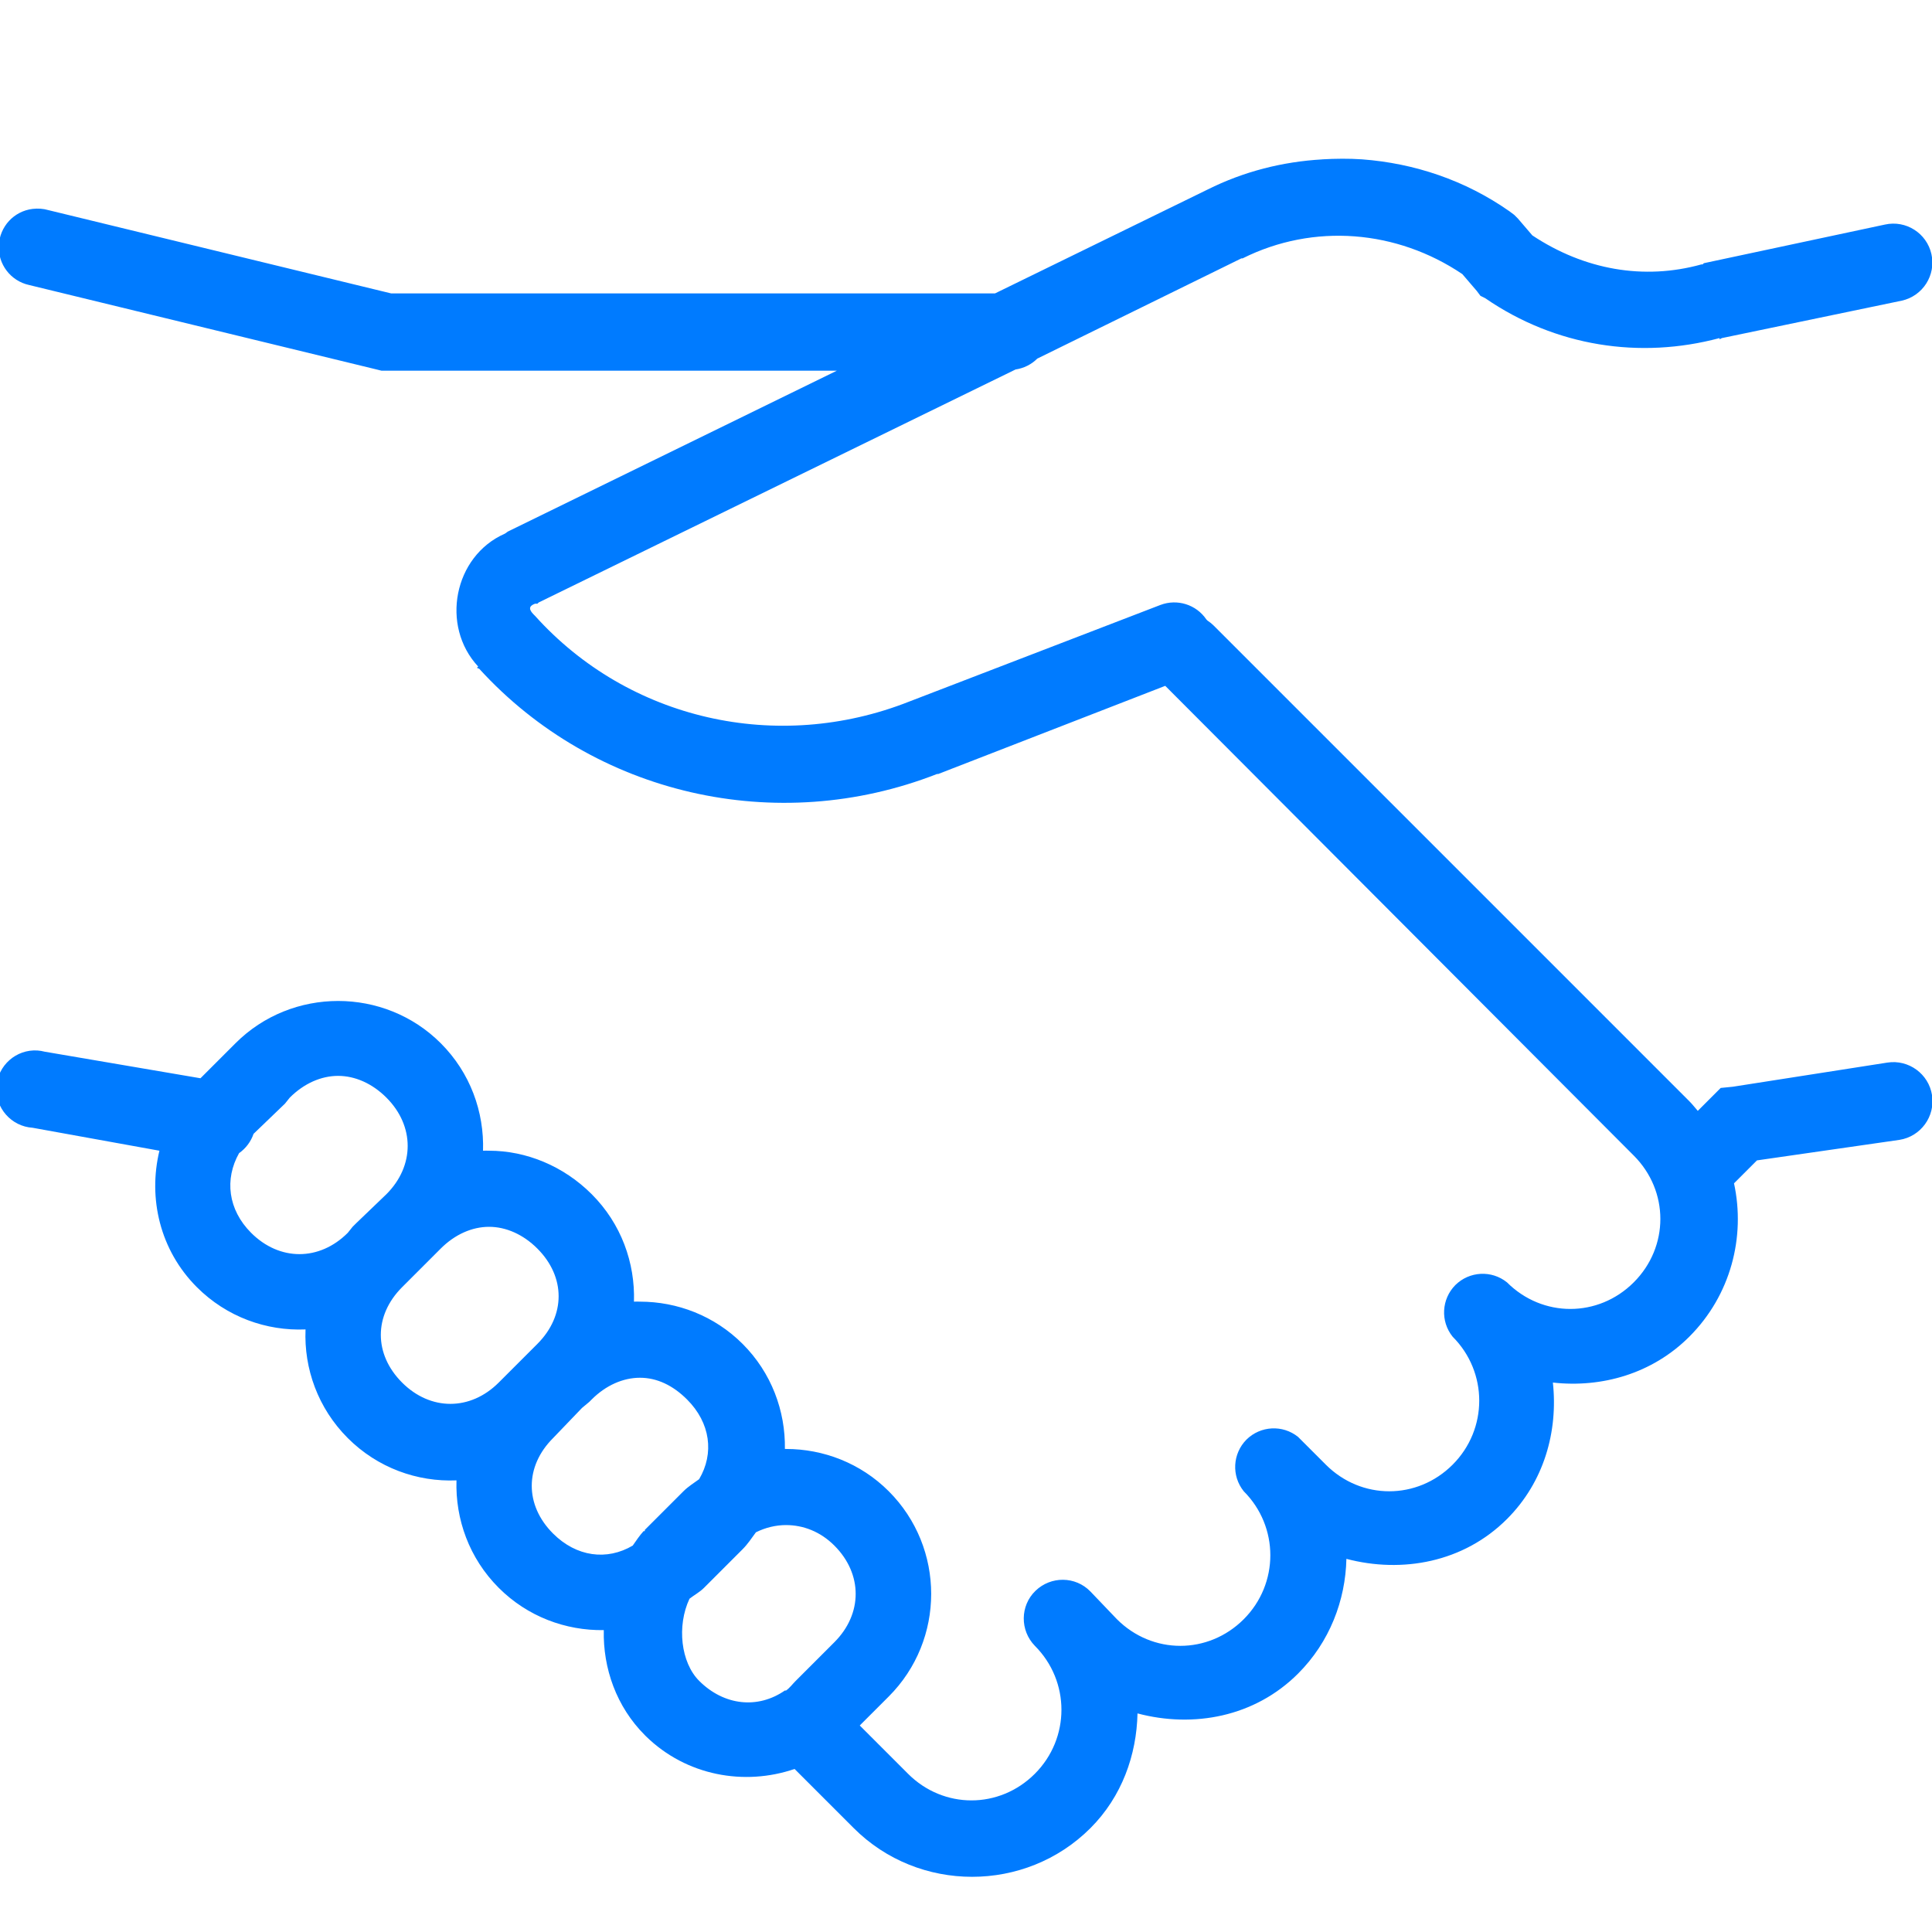
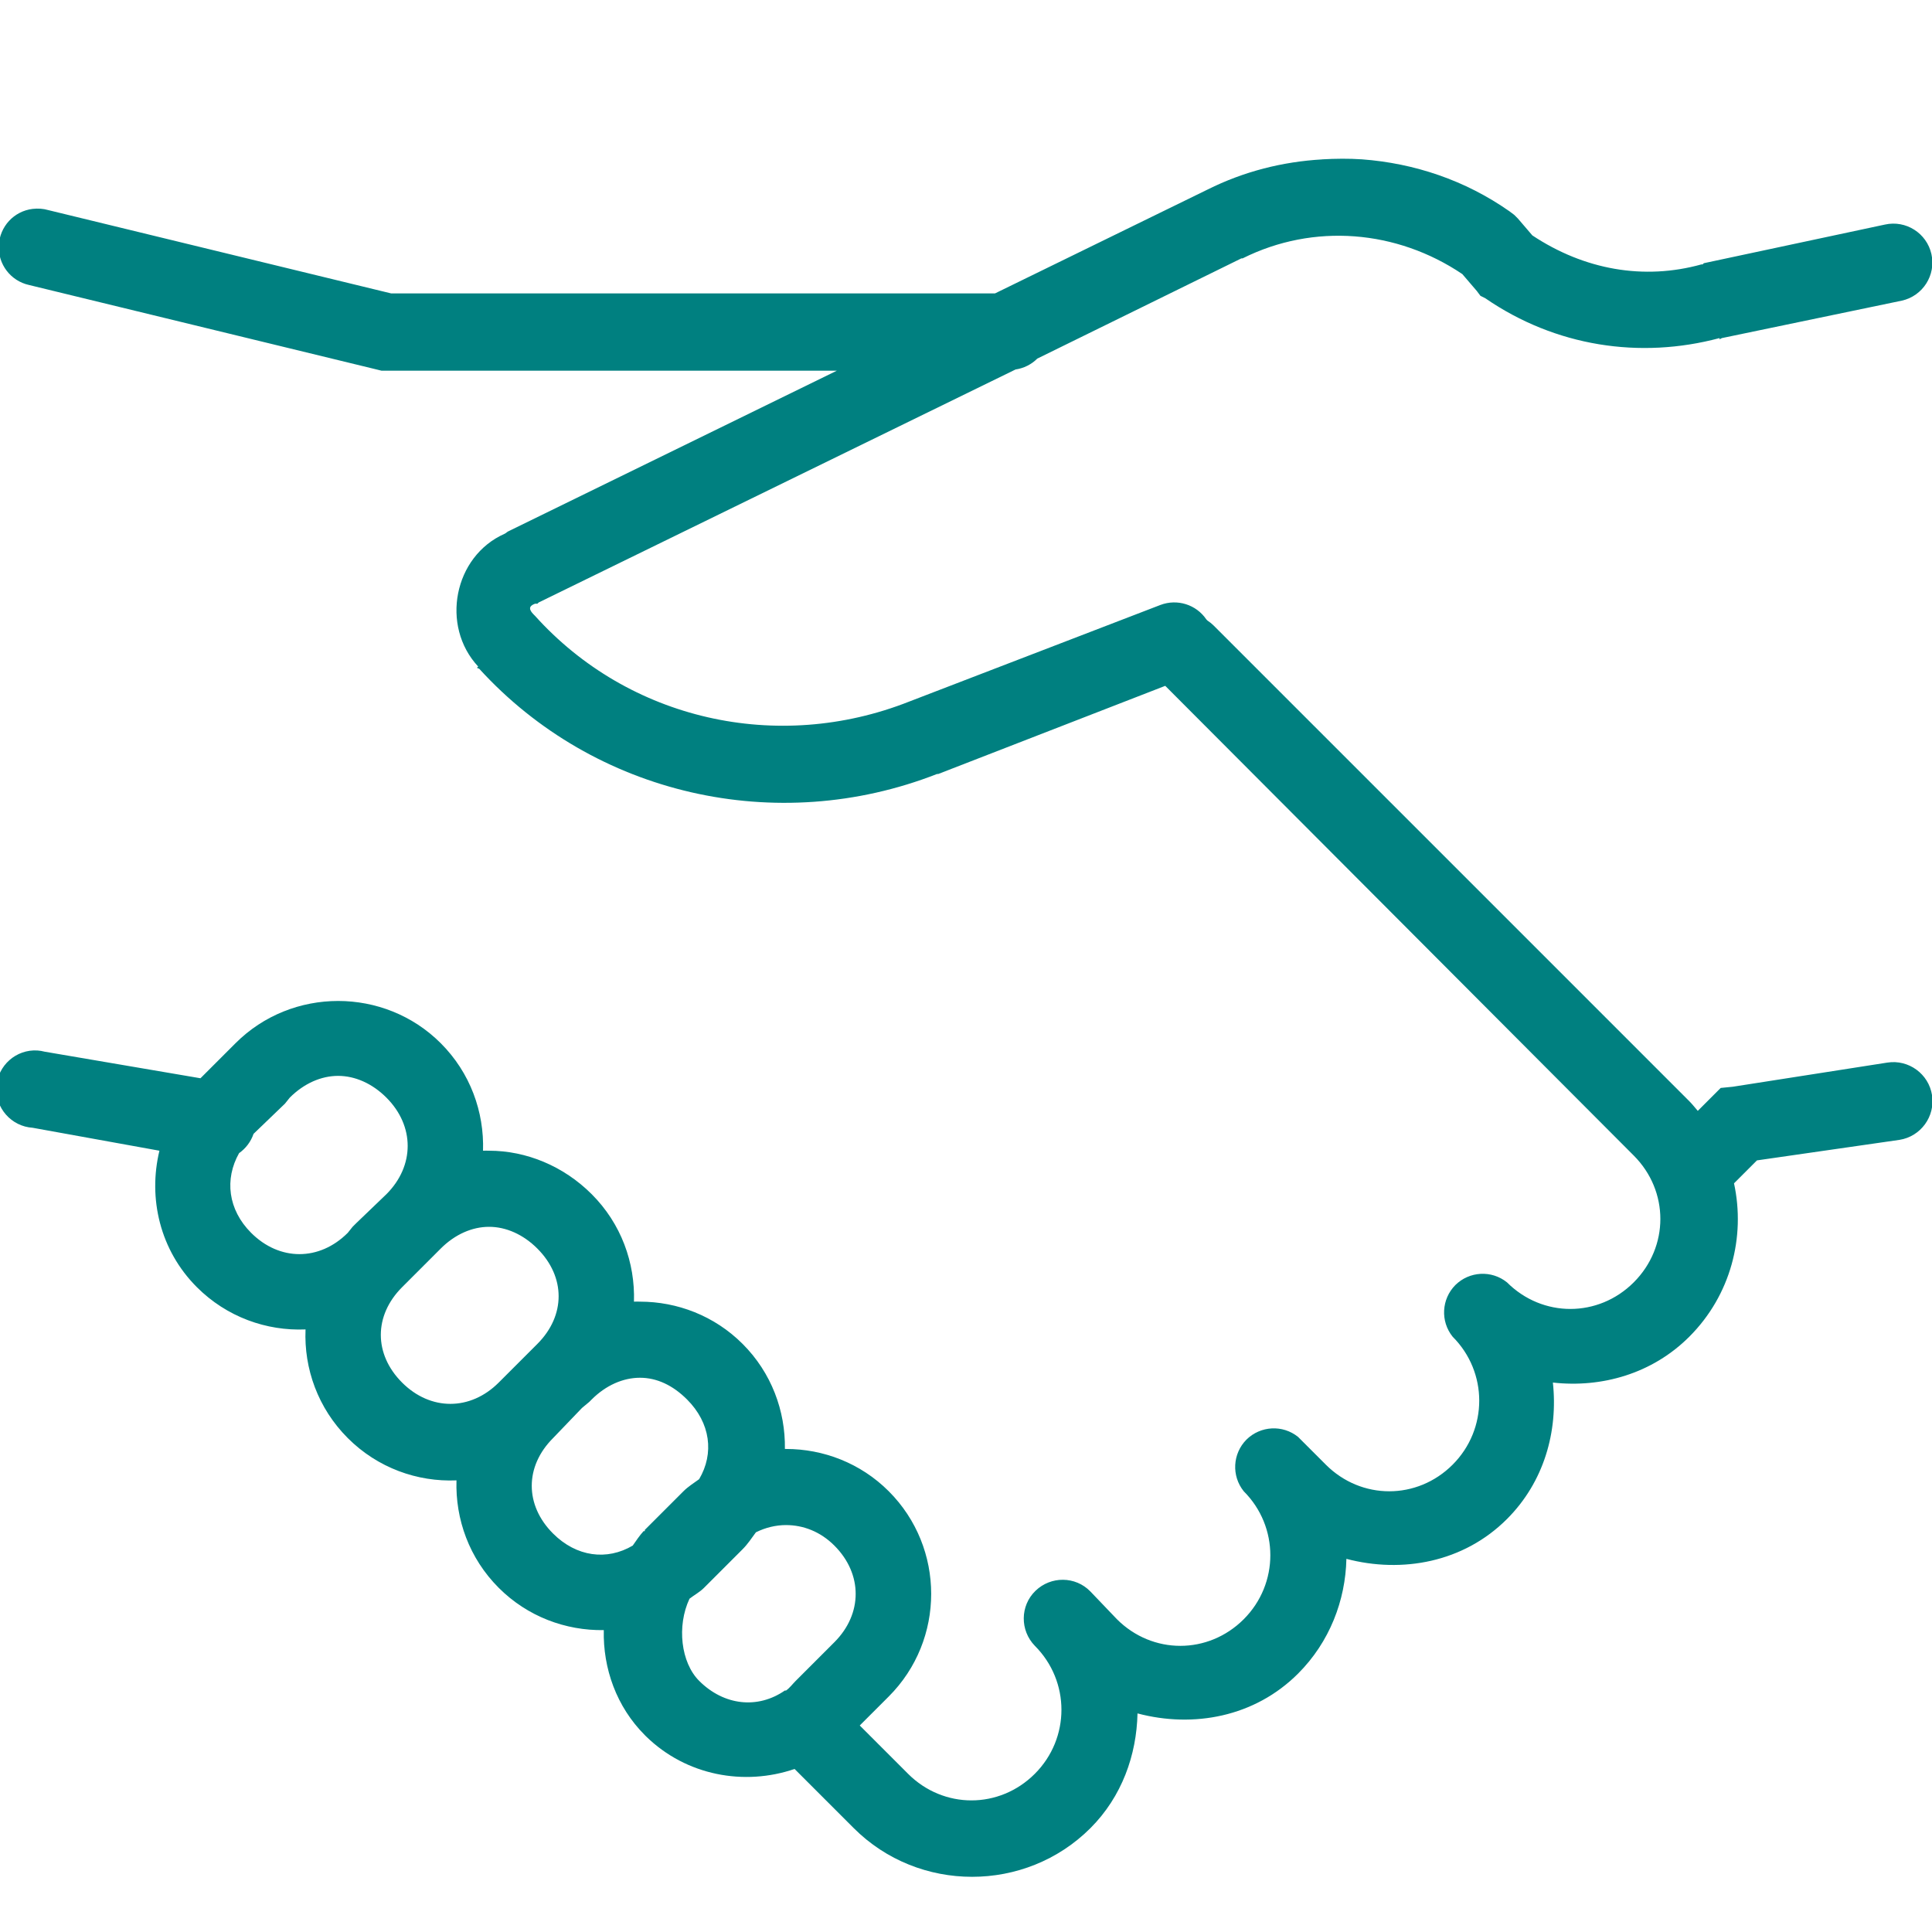
- <svg xmlns="http://www.w3.org/2000/svg" x="0px" y="0px" width="60" height="60" viewBox="0 0 172 172" style=" fill:#000000;">
+ <svg xmlns="http://www.w3.org/2000/svg" x="0px" y="0px" width="60" height="60" viewBox="0 0 172 172" style=" fill:#008080;">
  <g fill="none" fill-rule="nonzero" stroke="none" stroke-width="1" stroke-linecap="butt" stroke-linejoin="miter" stroke-miterlimit="10" stroke-dasharray="" stroke-dashoffset="0" font-family="none" font-weight="none" font-size="none" text-anchor="none" style="mix-blend-mode: normal">
    <path d="M0,172v-172h172v172z" fill="none" />
-     <g fill="#007bff">
+     <g fill="#008080">
      <path d="M117.713,14.19c-3.507,0.202 -6.961,1.062 -10.213,2.688l-18.92,9.245h-53.75l-30.53,-7.418c-0.457,-0.134 -0.927,-0.161 -1.397,-0.107c-1.666,0.202 -2.929,1.572 -3.01,3.252c-0.081,1.666 1.048,3.158 2.688,3.521l30.96,7.525l0.43,0.107h40.528l-29.24,14.297c-0.121,0.054 -0.202,0.161 -0.323,0.215c-4.542,2.002 -5.738,8.21 -2.365,11.825l-0.107,0.107c0.054,0.054 0.161,0.054 0.215,0.107c10.239,11.22 26.458,14.943 40.742,9.352h0.107l20.21,-7.848l41.71,41.818c3.158,3.158 3.158,8.13 0,11.287c-3.158,3.158 -8.13,3.158 -11.287,0c-1.371,-1.102 -3.346,-0.994 -4.596,0.242c-1.236,1.25 -1.344,3.225 -0.242,4.596c3.158,3.158 3.158,8.237 0,11.395c-3.158,3.158 -8.13,3.158 -11.287,0l-2.473,-2.473c-1.371,-1.102 -3.346,-0.994 -4.596,0.242c-1.236,1.25 -1.344,3.225 -0.242,4.596c3.158,3.158 3.158,8.237 0,11.395c-3.158,3.158 -8.13,3.158 -11.287,0l-2.365,-2.473c-1.33,-1.371 -3.521,-1.384 -4.891,-0.054c-1.371,1.33 -1.384,3.521 -0.054,4.891c3.158,3.158 3.158,8.237 0,11.395c-3.158,3.158 -8.13,3.158 -11.287,0l-4.3,-4.3l2.58,-2.58c5.039,-5.039 5.039,-13.236 0,-18.275c-2.513,-2.513 -5.832,-3.763 -9.137,-3.763c-0.04,0 -0.067,0 -0.107,0c0.054,-3.386 -1.196,-6.786 -3.763,-9.352c-2.513,-2.513 -5.832,-3.763 -9.137,-3.763c-0.175,0 -0.363,-0.013 -0.537,0c0.107,-3.453 -1.129,-6.934 -3.763,-9.568c-2.513,-2.513 -5.832,-3.87 -9.137,-3.87c-0.175,0 -0.363,-0.013 -0.537,0c0.107,-3.453 -1.129,-6.934 -3.763,-9.568c-2.513,-2.513 -5.832,-3.763 -9.137,-3.763c-3.306,0 -6.625,1.25 -9.137,3.763l-3.118,3.118l-13.867,-2.365c-0.215,-0.054 -0.43,-0.094 -0.645,-0.107c-1.895,-0.121 -3.534,1.33 -3.655,3.225c-0.121,1.895 1.33,3.534 3.225,3.655l11.287,2.042c-1.021,4.233 0.04,8.855 3.333,12.148c2.661,2.661 6.195,3.91 9.675,3.763c-0.148,3.48 1.102,7.014 3.763,9.675c2.661,2.661 6.195,3.91 9.675,3.763c-0.107,3.453 1.129,6.934 3.763,9.568c2.567,2.567 5.966,3.816 9.352,3.763c-0.081,3.4 1.129,6.826 3.655,9.352l0.107,0.107c3.588,3.507 8.748,4.434 13.223,2.902l5.268,5.268c5.778,5.778 15.292,5.778 21.07,0c2.808,-2.808 4.112,-6.517 4.192,-10.213c4.972,1.317 10.428,0.323 14.297,-3.547c2.808,-2.808 4.219,-6.517 4.3,-10.213c4.958,1.303 10.428,0.323 14.297,-3.547c3.306,-3.306 4.555,-7.807 4.085,-12.148c4.34,0.484 8.842,-0.779 12.148,-4.085c3.695,-3.695 5.012,-8.882 3.978,-13.652l2.042,-2.042l12.685,-1.827c1.895,-0.296 3.198,-2.083 2.902,-3.978c-0.296,-1.895 -2.083,-3.198 -3.978,-2.902l-13.76,2.15l-1.075,0.107l-2.042,2.042c-0.242,-0.282 -0.484,-0.591 -0.752,-0.86l-42.355,-42.355c-0.161,-0.161 -0.349,-0.309 -0.537,-0.43c-0.04,-0.04 -0.067,-0.067 -0.107,-0.107c-0.9,-1.33 -2.593,-1.854 -4.085,-1.29l-22.36,8.6c-11.758,4.649 -24.994,1.626 -33.325,-7.633l-0.107,-0.107c-0.443,-0.443 -0.47,-0.752 0.107,-0.968h0.215l0.107,-0.107l42.462,-20.747c0.726,-0.107 1.411,-0.443 1.935,-0.968l18.168,-8.922h0.107c6.343,-3.171 13.747,-2.526 19.565,1.397l1.29,1.505l0.323,0.43l0.43,0.215c6.248,4.3 13.773,5.442 20.855,3.547v0.107l0.215,-0.107l16.017,-3.333c1.868,-0.417 3.05,-2.271 2.634,-4.139c-0.417,-1.868 -2.271,-3.05 -4.139,-2.634l-16.125,3.44l-0.107,0.107h-0.107c-5.133,1.424 -10.428,0.484 -15.05,-2.58l-1.29,-1.505l-0.323,-0.323l-0.43,-0.323c-3.951,-2.768 -8.466,-4.273 -13.115,-4.622c-1.169,-0.081 -2.378,-0.067 -3.547,0zM30.1,95.782c1.505,0 3.037,0.672 4.3,1.935c2.526,2.526 2.526,6.074 0,8.6l-2.688,2.58l-0.323,0.323l-0.43,0.537c-2.526,2.526 -6.074,2.526 -8.6,0c-2.069,-2.069 -2.378,-4.784 -1.075,-7.095c0.605,-0.43 1.048,-1.021 1.29,-1.72l2.795,-2.688l0.43,-0.537c1.263,-1.263 2.795,-1.935 4.3,-1.935zM43.538,109.22c1.505,0 3.037,0.672 4.3,1.935c2.526,2.526 2.526,5.966 0,8.492l-3.44,3.44c-2.526,2.526 -6.074,2.526 -8.6,0c-2.526,-2.526 -2.526,-5.966 0,-8.492l3.44,-3.44c1.263,-1.263 2.795,-1.935 4.3,-1.935zM56.975,122.657c1.505,0 2.929,0.672 4.192,1.935c2.083,2.083 2.432,4.797 1.075,7.095c-0.47,0.349 -0.968,0.645 -1.397,1.075l-3.44,3.44v0.107h-0.107c-0.376,0.417 -0.658,0.847 -0.968,1.29c-2.298,1.357 -5.012,1.008 -7.095,-1.075c-2.526,-2.526 -2.526,-5.966 0,-8.492l2.58,-2.688l0.645,-0.537l0.215,-0.215c1.263,-1.263 2.795,-1.935 4.3,-1.935zM69.983,135.773c1.505,0 3.037,0.564 4.3,1.827c2.526,2.526 2.526,6.074 0,8.6l-3.44,3.44c-0.296,0.296 -0.537,0.632 -0.86,0.86c-0.027,0.013 -0.081,-0.013 -0.107,0c-2.405,1.666 -5.415,1.357 -7.633,-0.86c-1.626,-1.626 -2.002,-4.878 -0.86,-7.31c0.43,-0.336 0.9,-0.578 1.29,-0.968l3.44,-3.44c0.457,-0.457 0.806,-0.994 1.183,-1.505c0.86,-0.43 1.787,-0.645 2.688,-0.645z">
                                            </path>
    </g>
  </g>
</svg>
